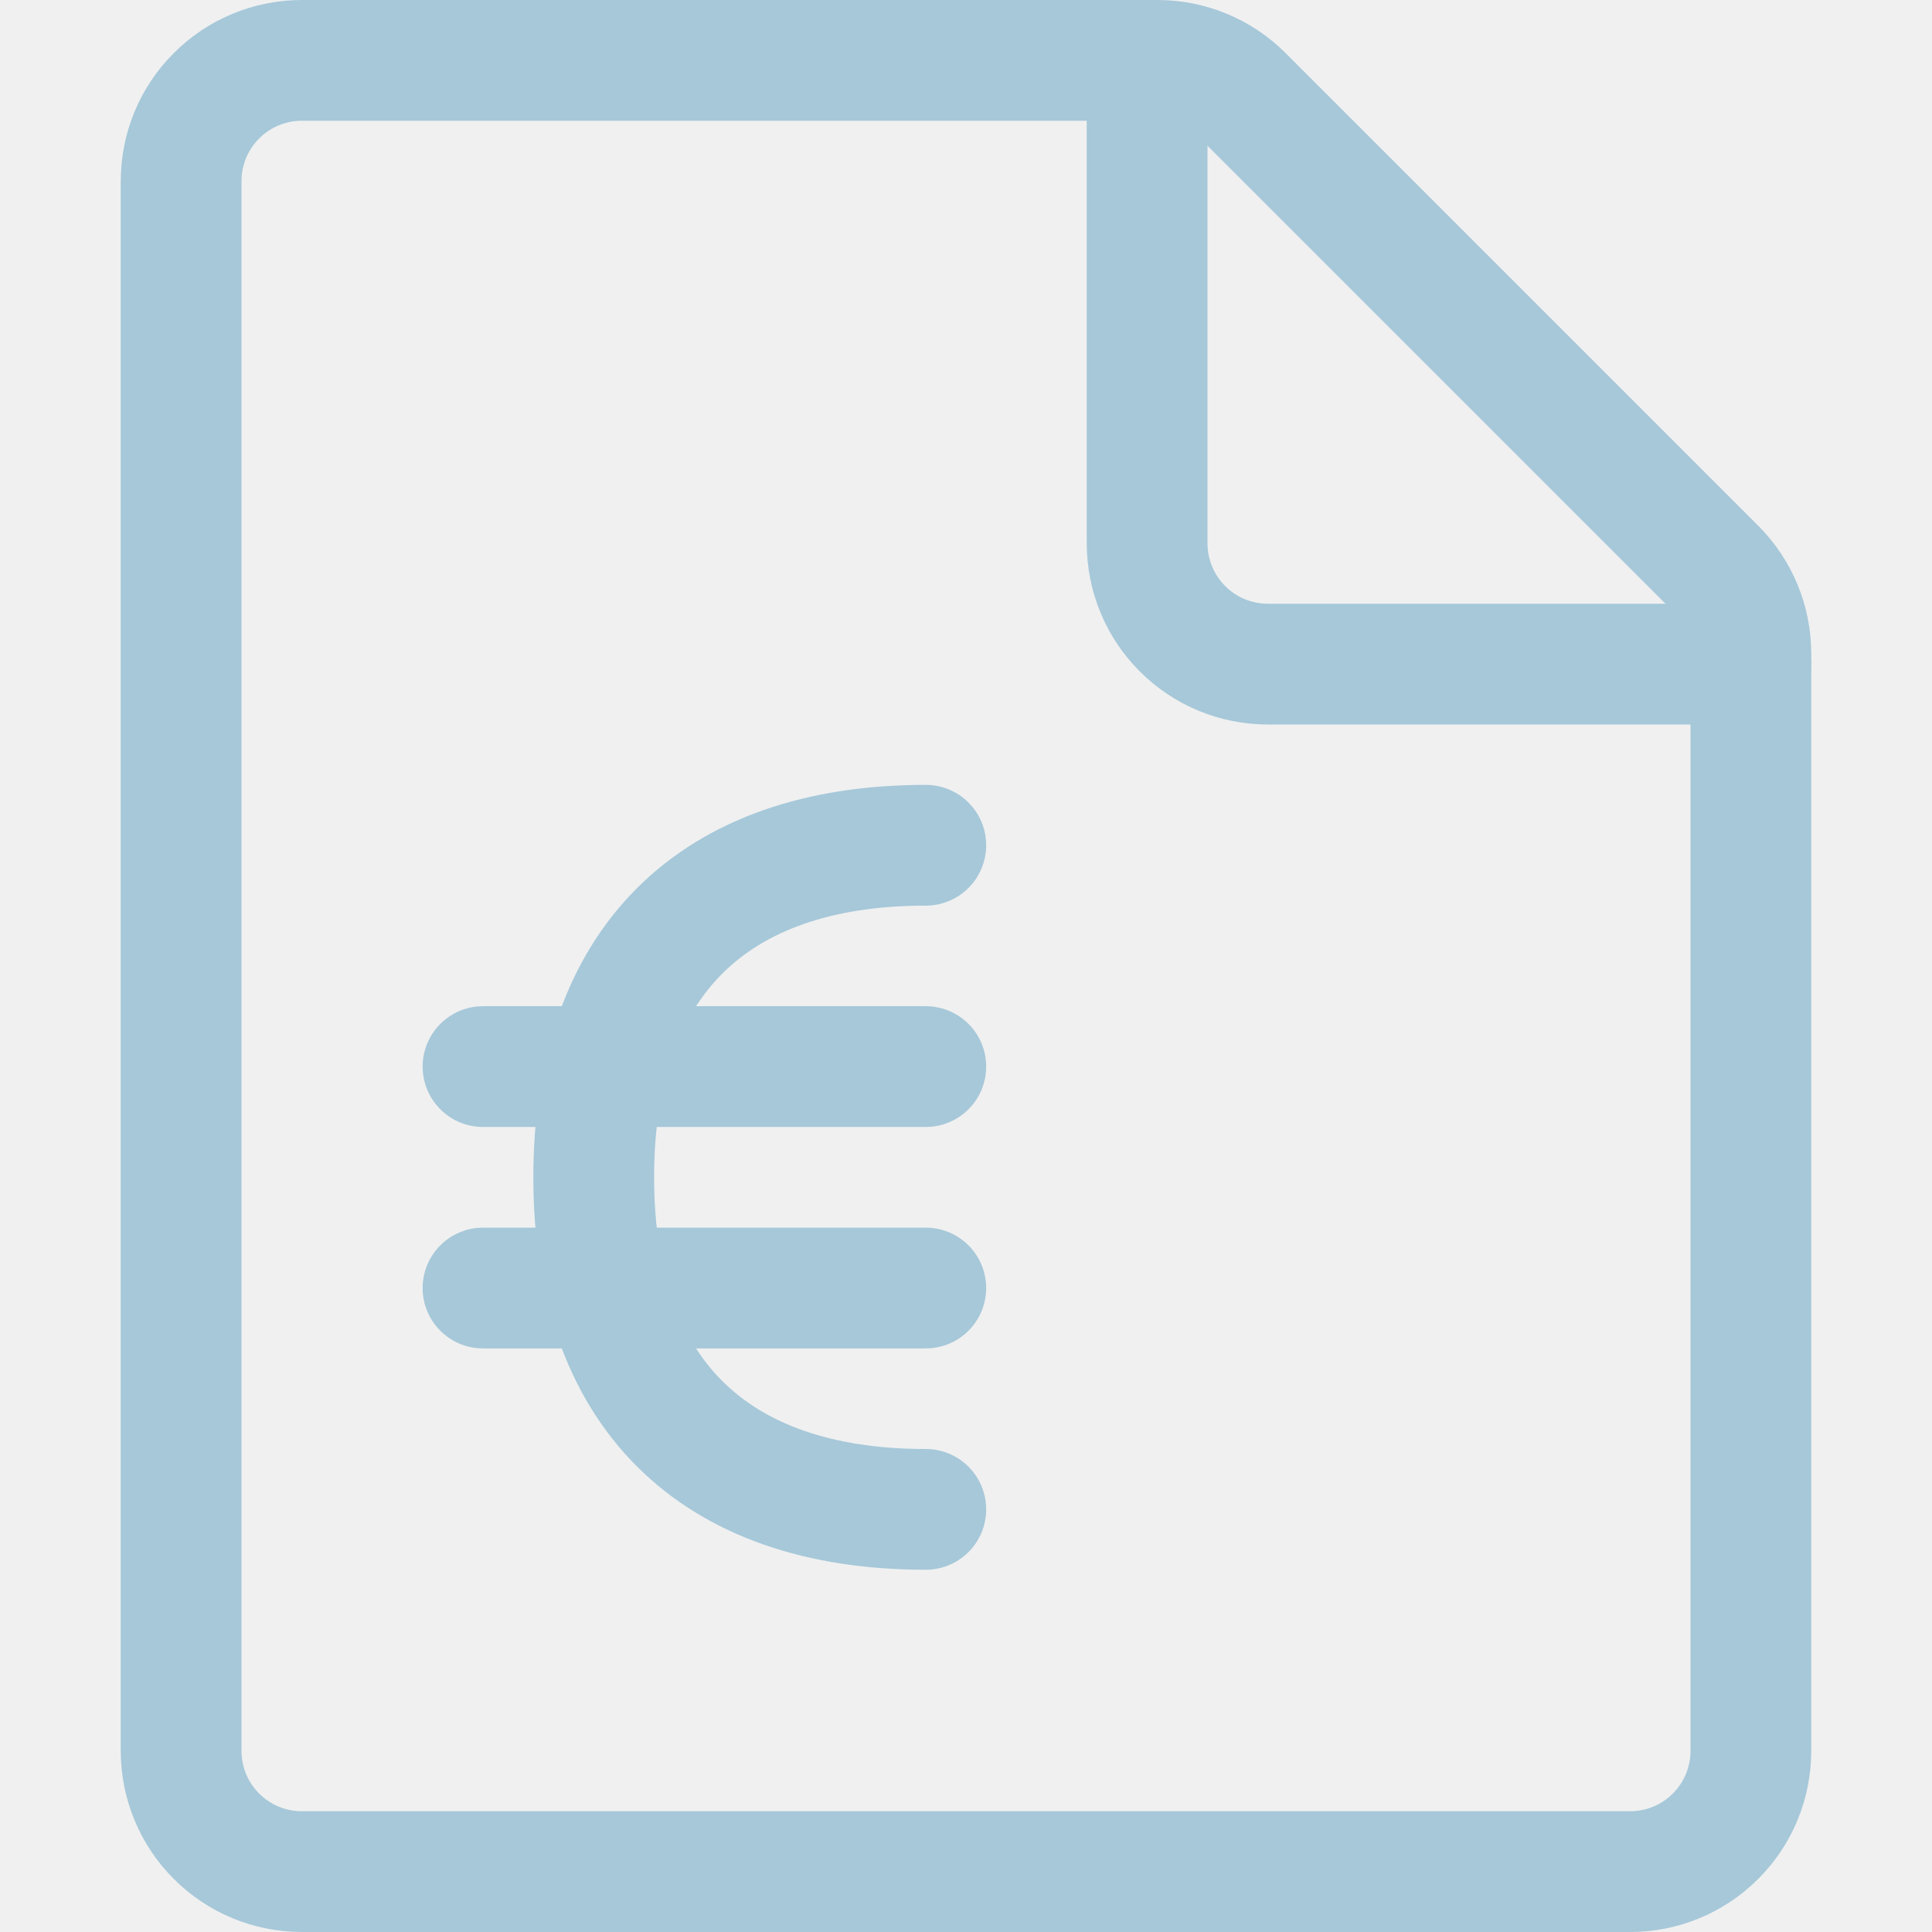
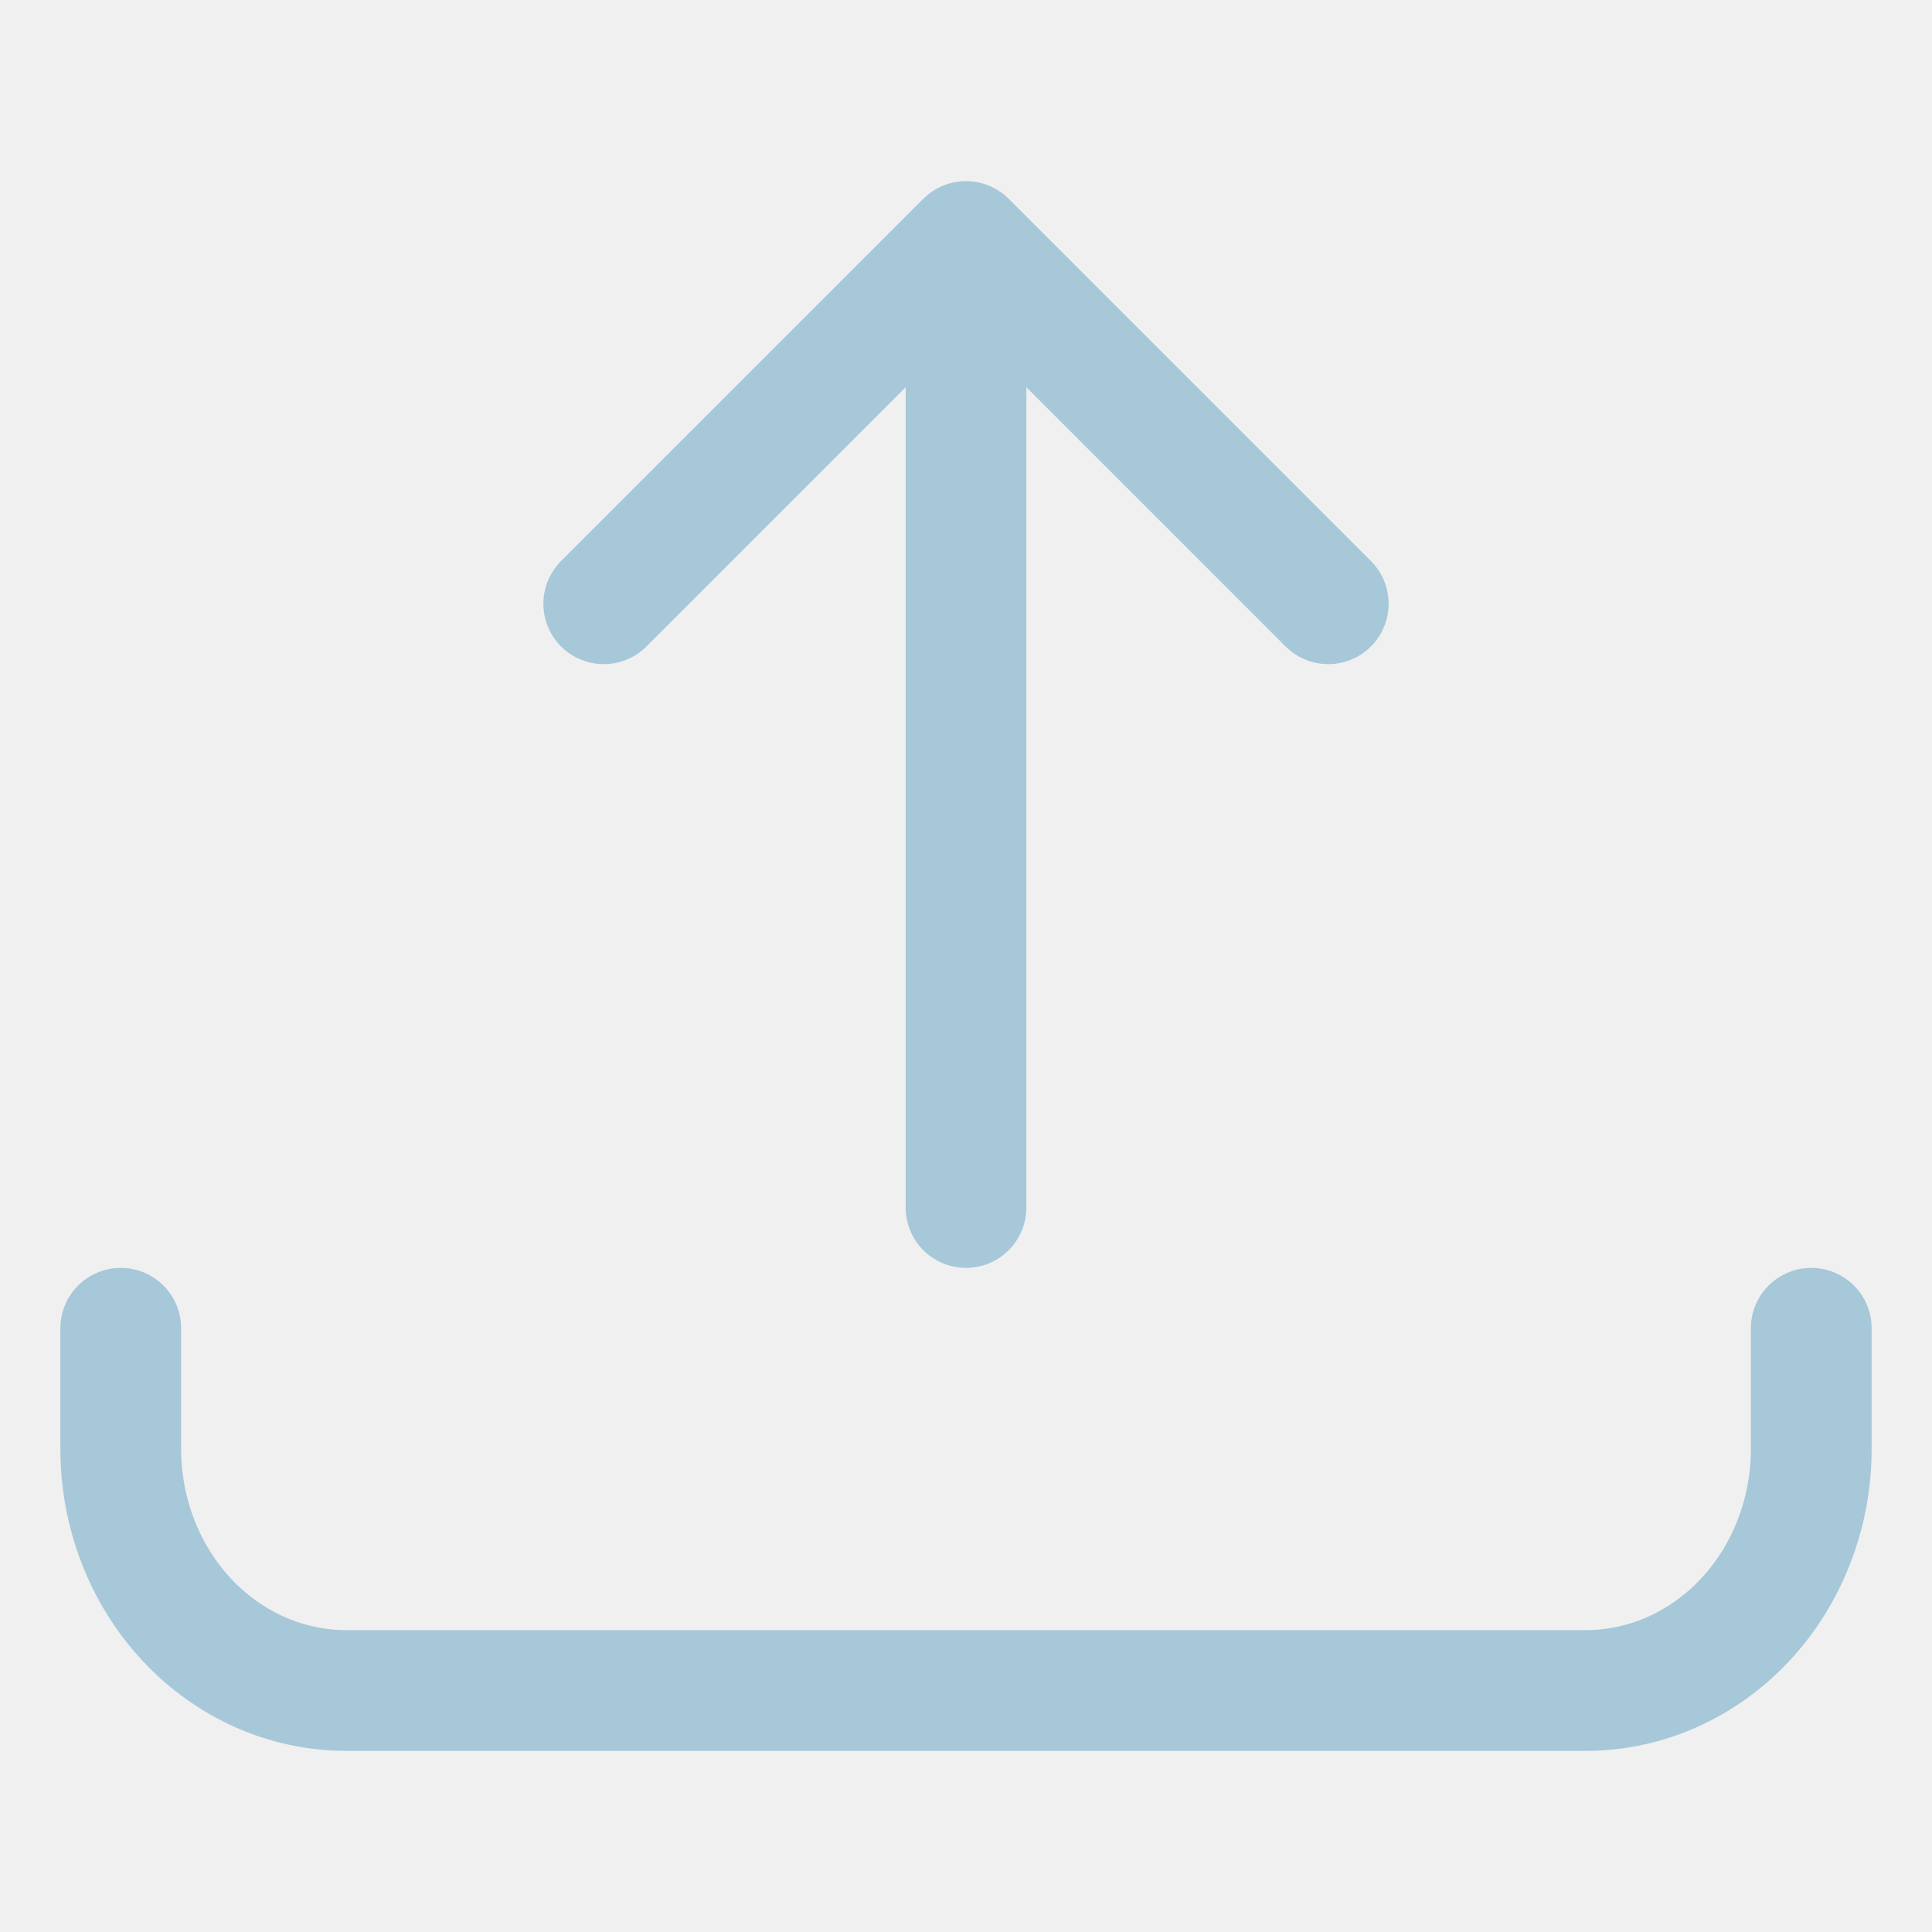
<svg xmlns="http://www.w3.org/2000/svg" width="16" height="16" viewBox="0 0 16 16" fill="none">
-   <g clip-path="url(#clip0_3820_7075)">
-     <path d="M14.5 14.5C14.5 14.765 14.395 15.02 14.207 15.207C14.02 15.395 13.765 15.5 13.5 15.5H2.5C2.235 15.5 1.98 15.395 1.793 15.207C1.605 15.02 1.5 14.765 1.5 14.5V1.5C1.5 1.235 1.605 0.98 1.793 0.793C1.98 0.605 2.235 0.5 2.5 0.5H9.586C9.851 0.5 10.105 0.605 10.293 0.793L14.207 4.707C14.395 4.895 14.5 5.149 14.5 5.414V14.5Z" stroke="#A6C8D9" stroke-linecap="round" stroke-linejoin="round" />
-     <path d="M14.5 5.5H10.5C10.235 5.5 9.98 5.395 9.793 5.207C9.605 5.02 9.5 4.765 9.5 4.5V0.5" stroke="#A6C8D9" stroke-linecap="round" stroke-linejoin="round" />
-     <path d="M7.667 12.5C5.894 12.5 4.917 11.522 4.917 9.75C4.917 7.978 5.894 7 7.667 7" stroke="#A6C8D9" stroke-linecap="round" stroke-linejoin="round" />
-     <path d="M4 8.833H7.667" stroke="#A6C8D9" stroke-linecap="round" stroke-linejoin="round" />
-     <path d="M4 10.667H7.667" stroke="#A6C8D9" stroke-linecap="round" stroke-linejoin="round" />
-   </g>
-   <defs>
-     <clipPath id="clip0_3820_7075">
-       <rect width="16" height="16" fill="white" />
-     </clipPath>
-   </defs>
+   <path d="M8 10L8 2M8 2L11 5M8 2L5 5M15 11V12C15 12.53 14.803 13.039 14.453 13.414C14.103 13.789 13.628 14 13.133 14L2.867 14C2.372 14 1.897 13.789 1.547 13.414C1.197 13.039 1 12.53 1 12V11" stroke="#A6C8D9" stroke-linecap="round" stroke-linejoin="round" />
</svg>
